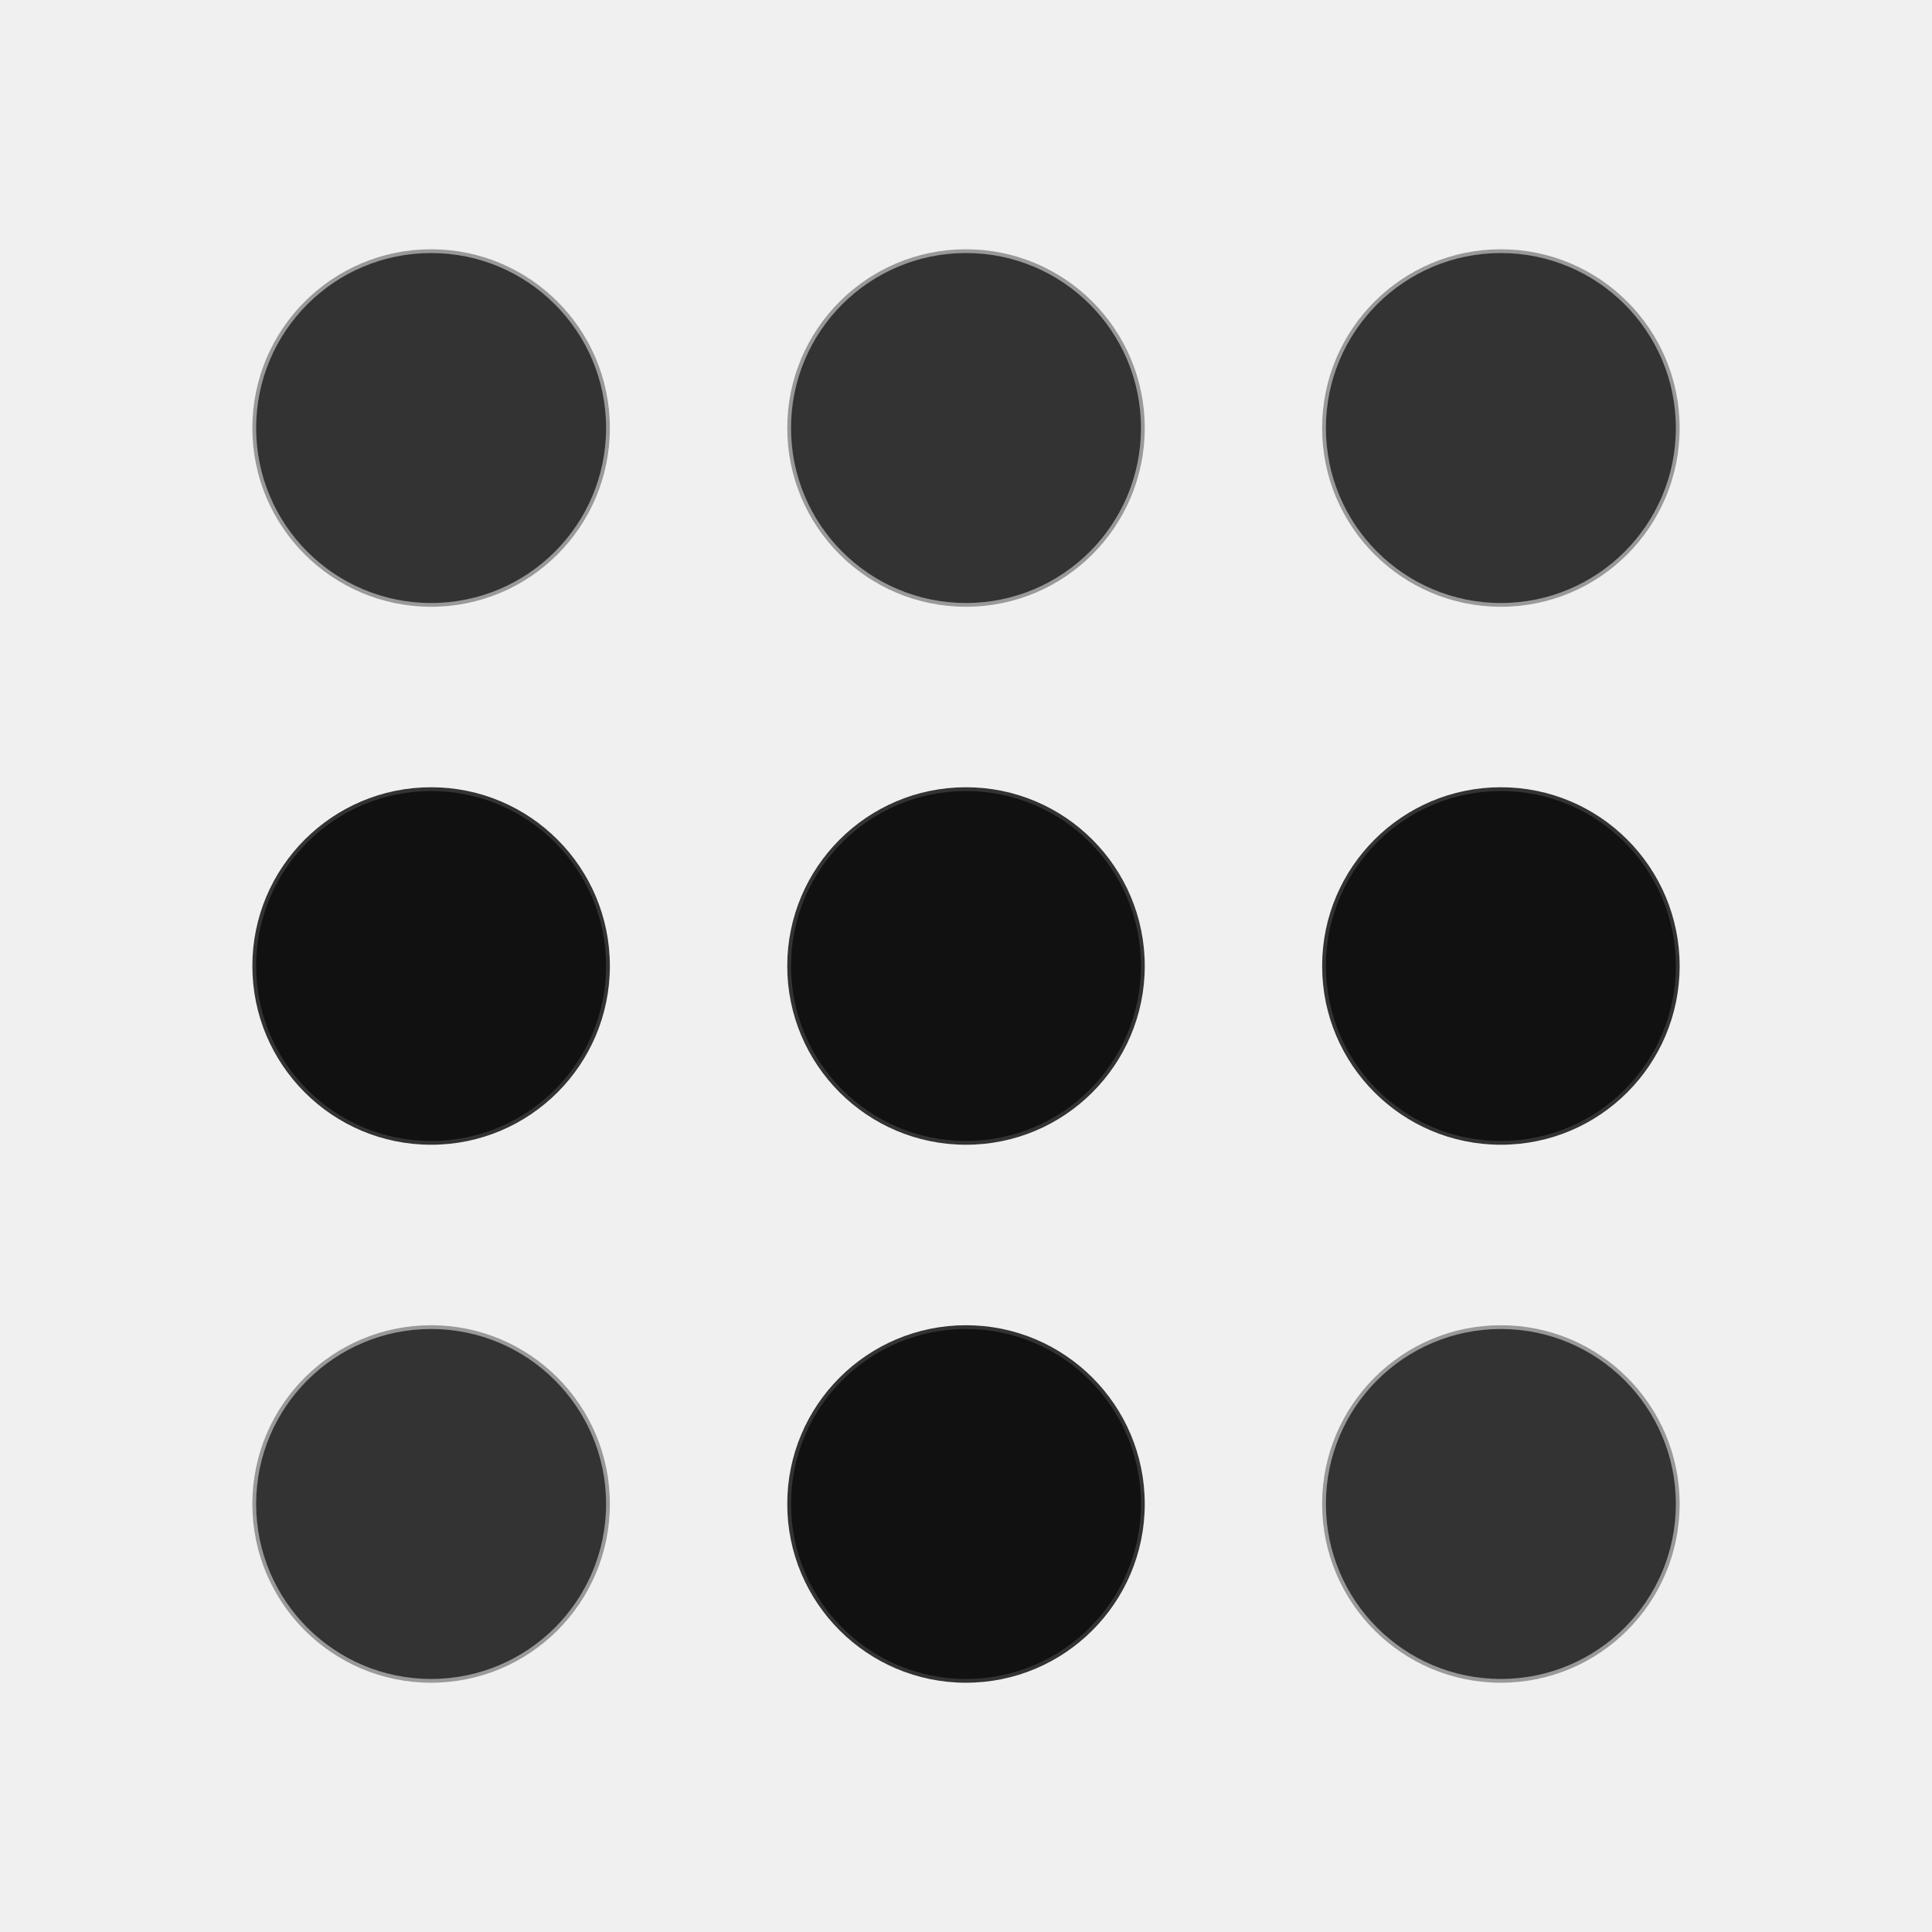
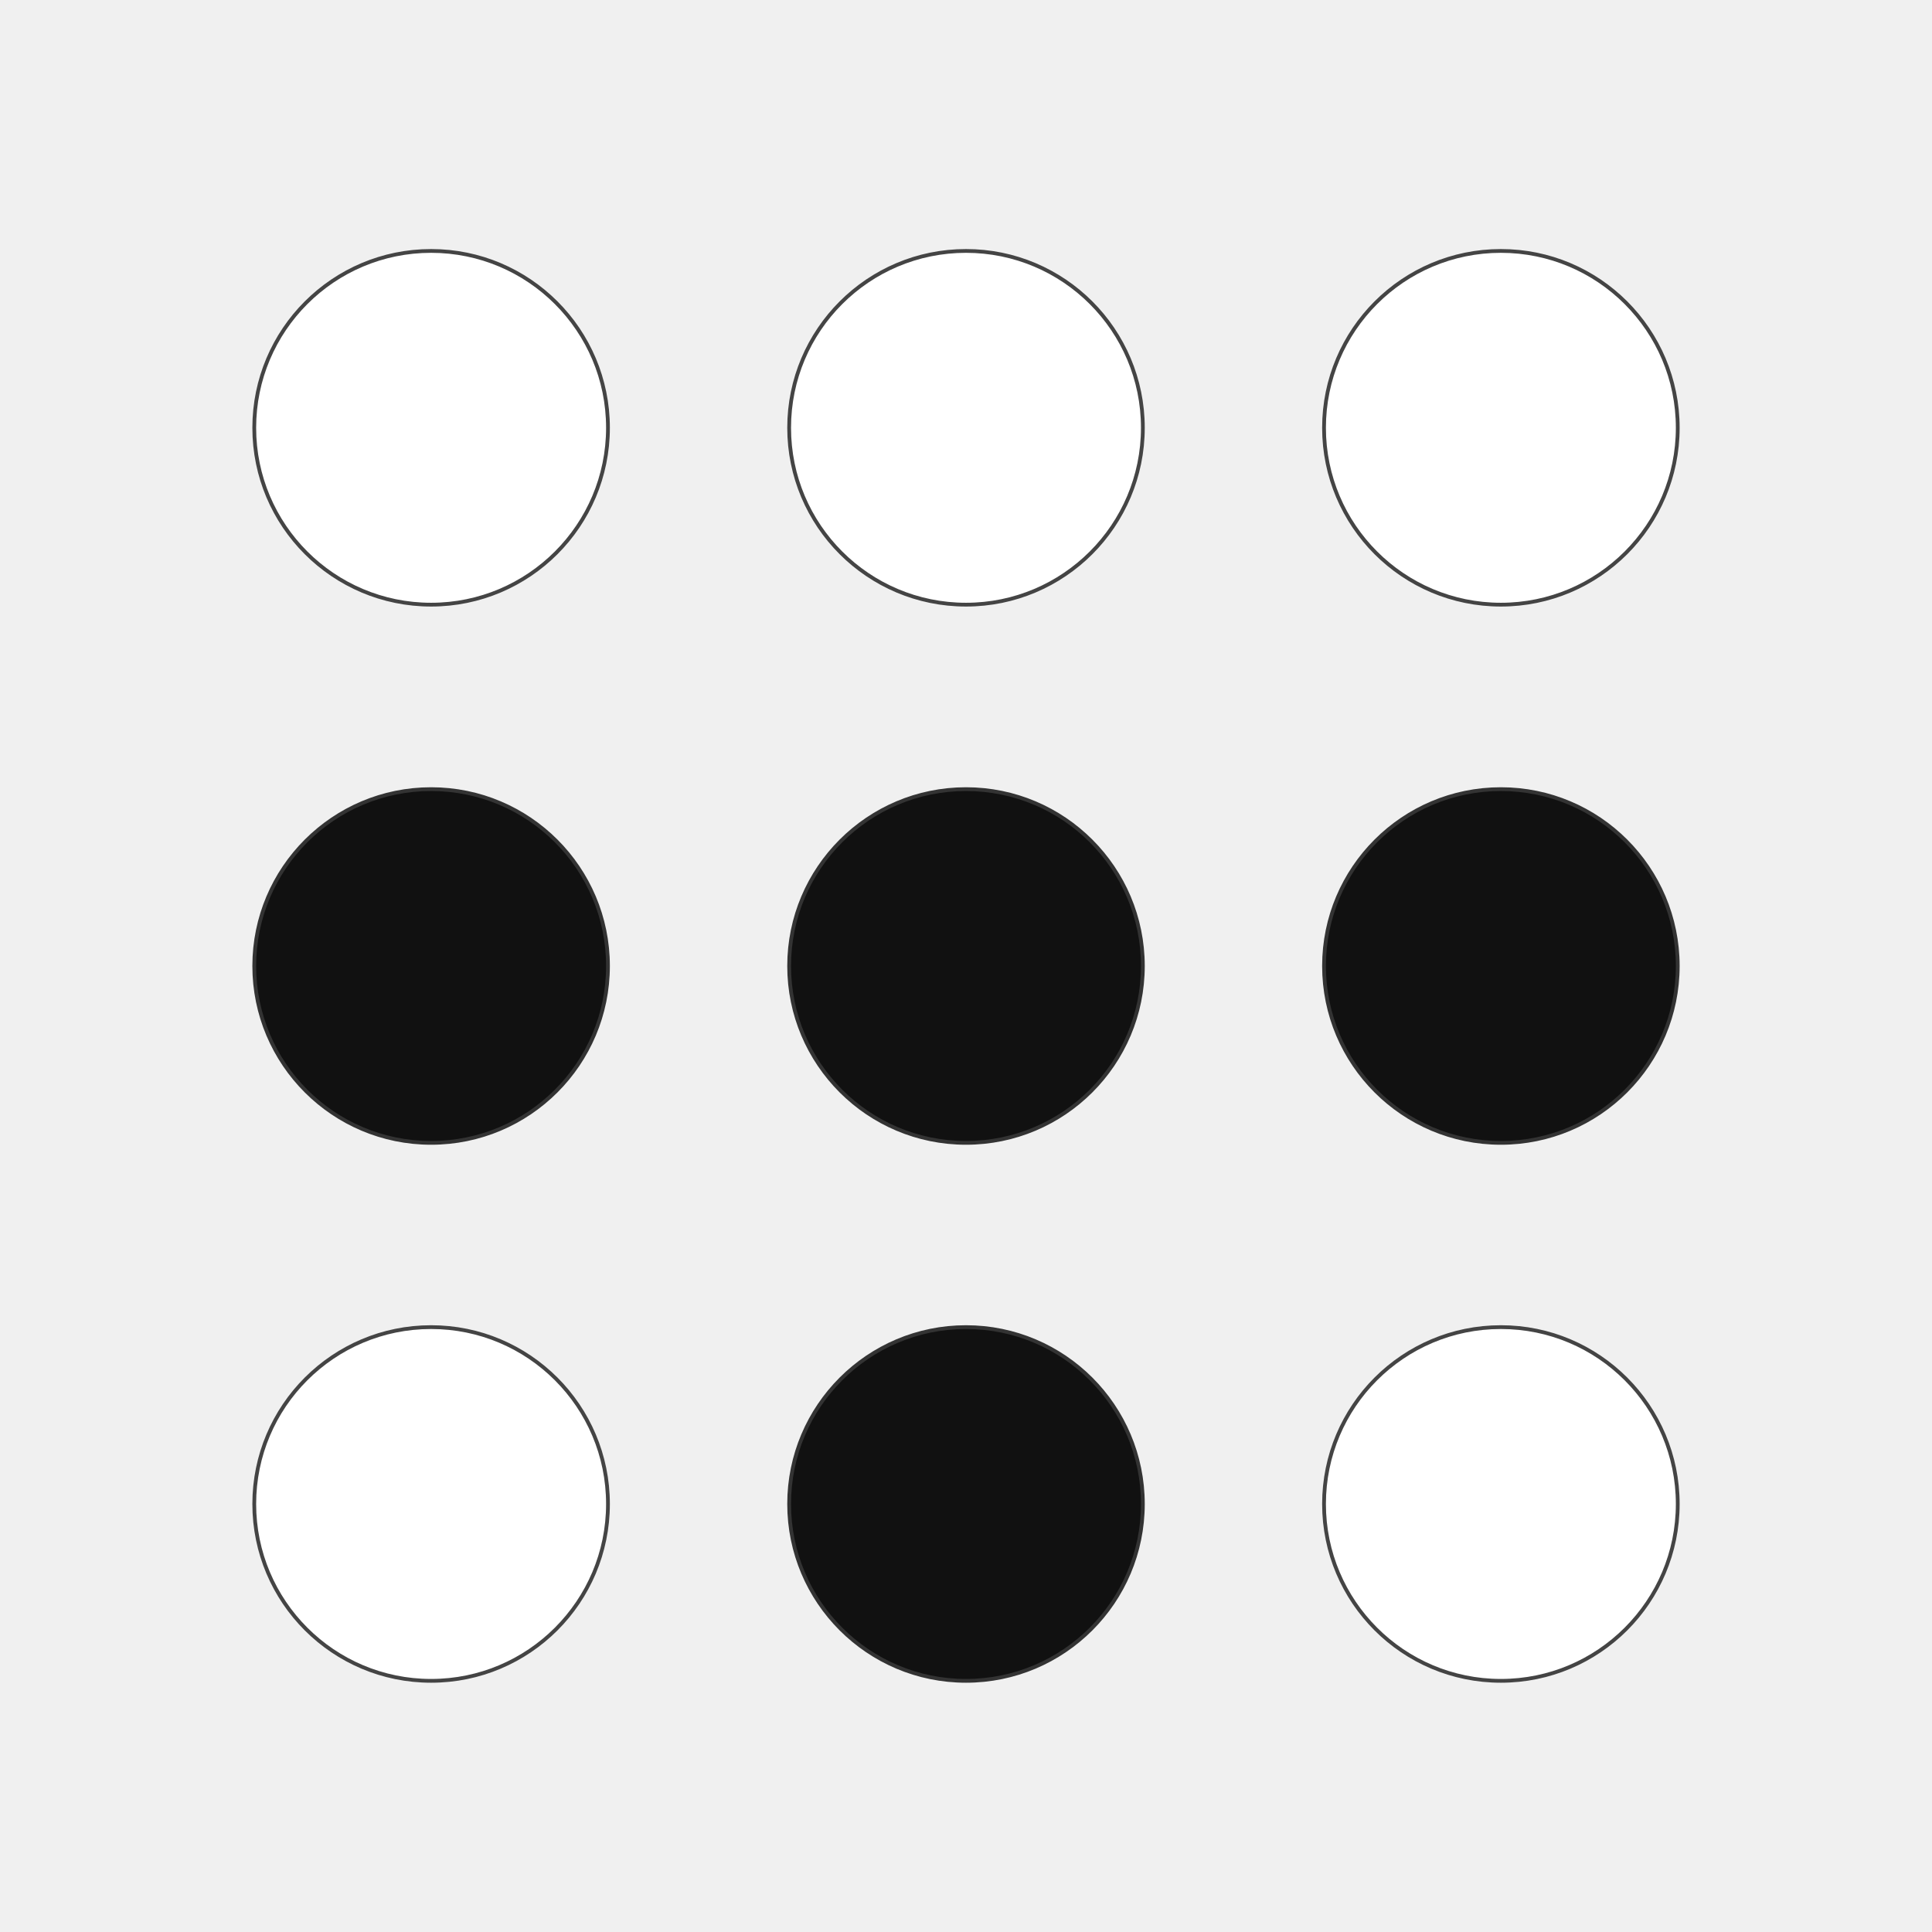
<svg xmlns="http://www.w3.org/2000/svg" id="Layer_1" version="1.1" viewBox="0 0 512 512">
-   <defs>
-     <style>
+   <defs id="defs1">
+     <style id="style1">
      .st0 {
        fill: #333;
        stroke: #999;
        stroke-miterlimit: 10;
      }

      .st1 {
        fill: #111;
        stroke: #333;
        stroke-miterlimit: 10;
      }
    </style>
  </defs>
-   <circle class="st0" cx="114.25" cy="113.43" r="46.87" />
-   <circle class="st0" cx="256" cy="113.43" r="46.87" />
-   <circle class="st0" cx="397.75" cy="113.43" r="46.87" />
-   <circle class="st1" cx="114.25" cy="256" r="46.87" />
-   <circle class="st1" cx="256" cy="256" r="46.87" />
-   <circle class="st1" cx="397.75" cy="256" r="46.87" />
-   <circle class="st0" cx="114.25" cy="398.57" r="46.87" />
-   <circle class="st1" cx="256" cy="398.57" r="46.87" />
-   <circle class="st0" cx="397.75" cy="398.57" r="46.87" />
+   <circle class="st0" cx="114.25" cy="113.37" r="46.87" id="circle6-7" style="fill:#ffffff;stroke:#444444;stroke-miterlimit:10" />
+   <circle class="st0" cx="256" cy="113.37" r="46.87" id="circle6-9" style="fill:#ffffff;stroke:#444444;stroke-miterlimit:10" />
+   <circle class="st0" cx="397.75" cy="113.37" r="46.87" id="circle6-5" style="fill:#ffffff;stroke:#444444;stroke-miterlimit:10" />
+   <circle class="st1" cx="114.25" cy="256" r="46.87" id="circle4" />
+   <circle class="st1" cx="256" cy="256" r="46.87" id="circle5" />
+   <circle class="st1" cx="397.75" cy="256" r="46.87" id="circle6" />
+   <circle class="st0" cx="114.25" cy="398.57" r="46.87" id="circle6-3" style="fill:#ffffff;stroke:#444444;stroke-miterlimit:10" />
+   <circle class="st1" cx="256" cy="398.57" r="46.87" id="circle8" />
+   <circle class="st0" cx="397.75" cy="398.57" r="46.87" id="circle6-6" style="fill:#ffffff;stroke:#444444;stroke-miterlimit:10" />
</svg>
